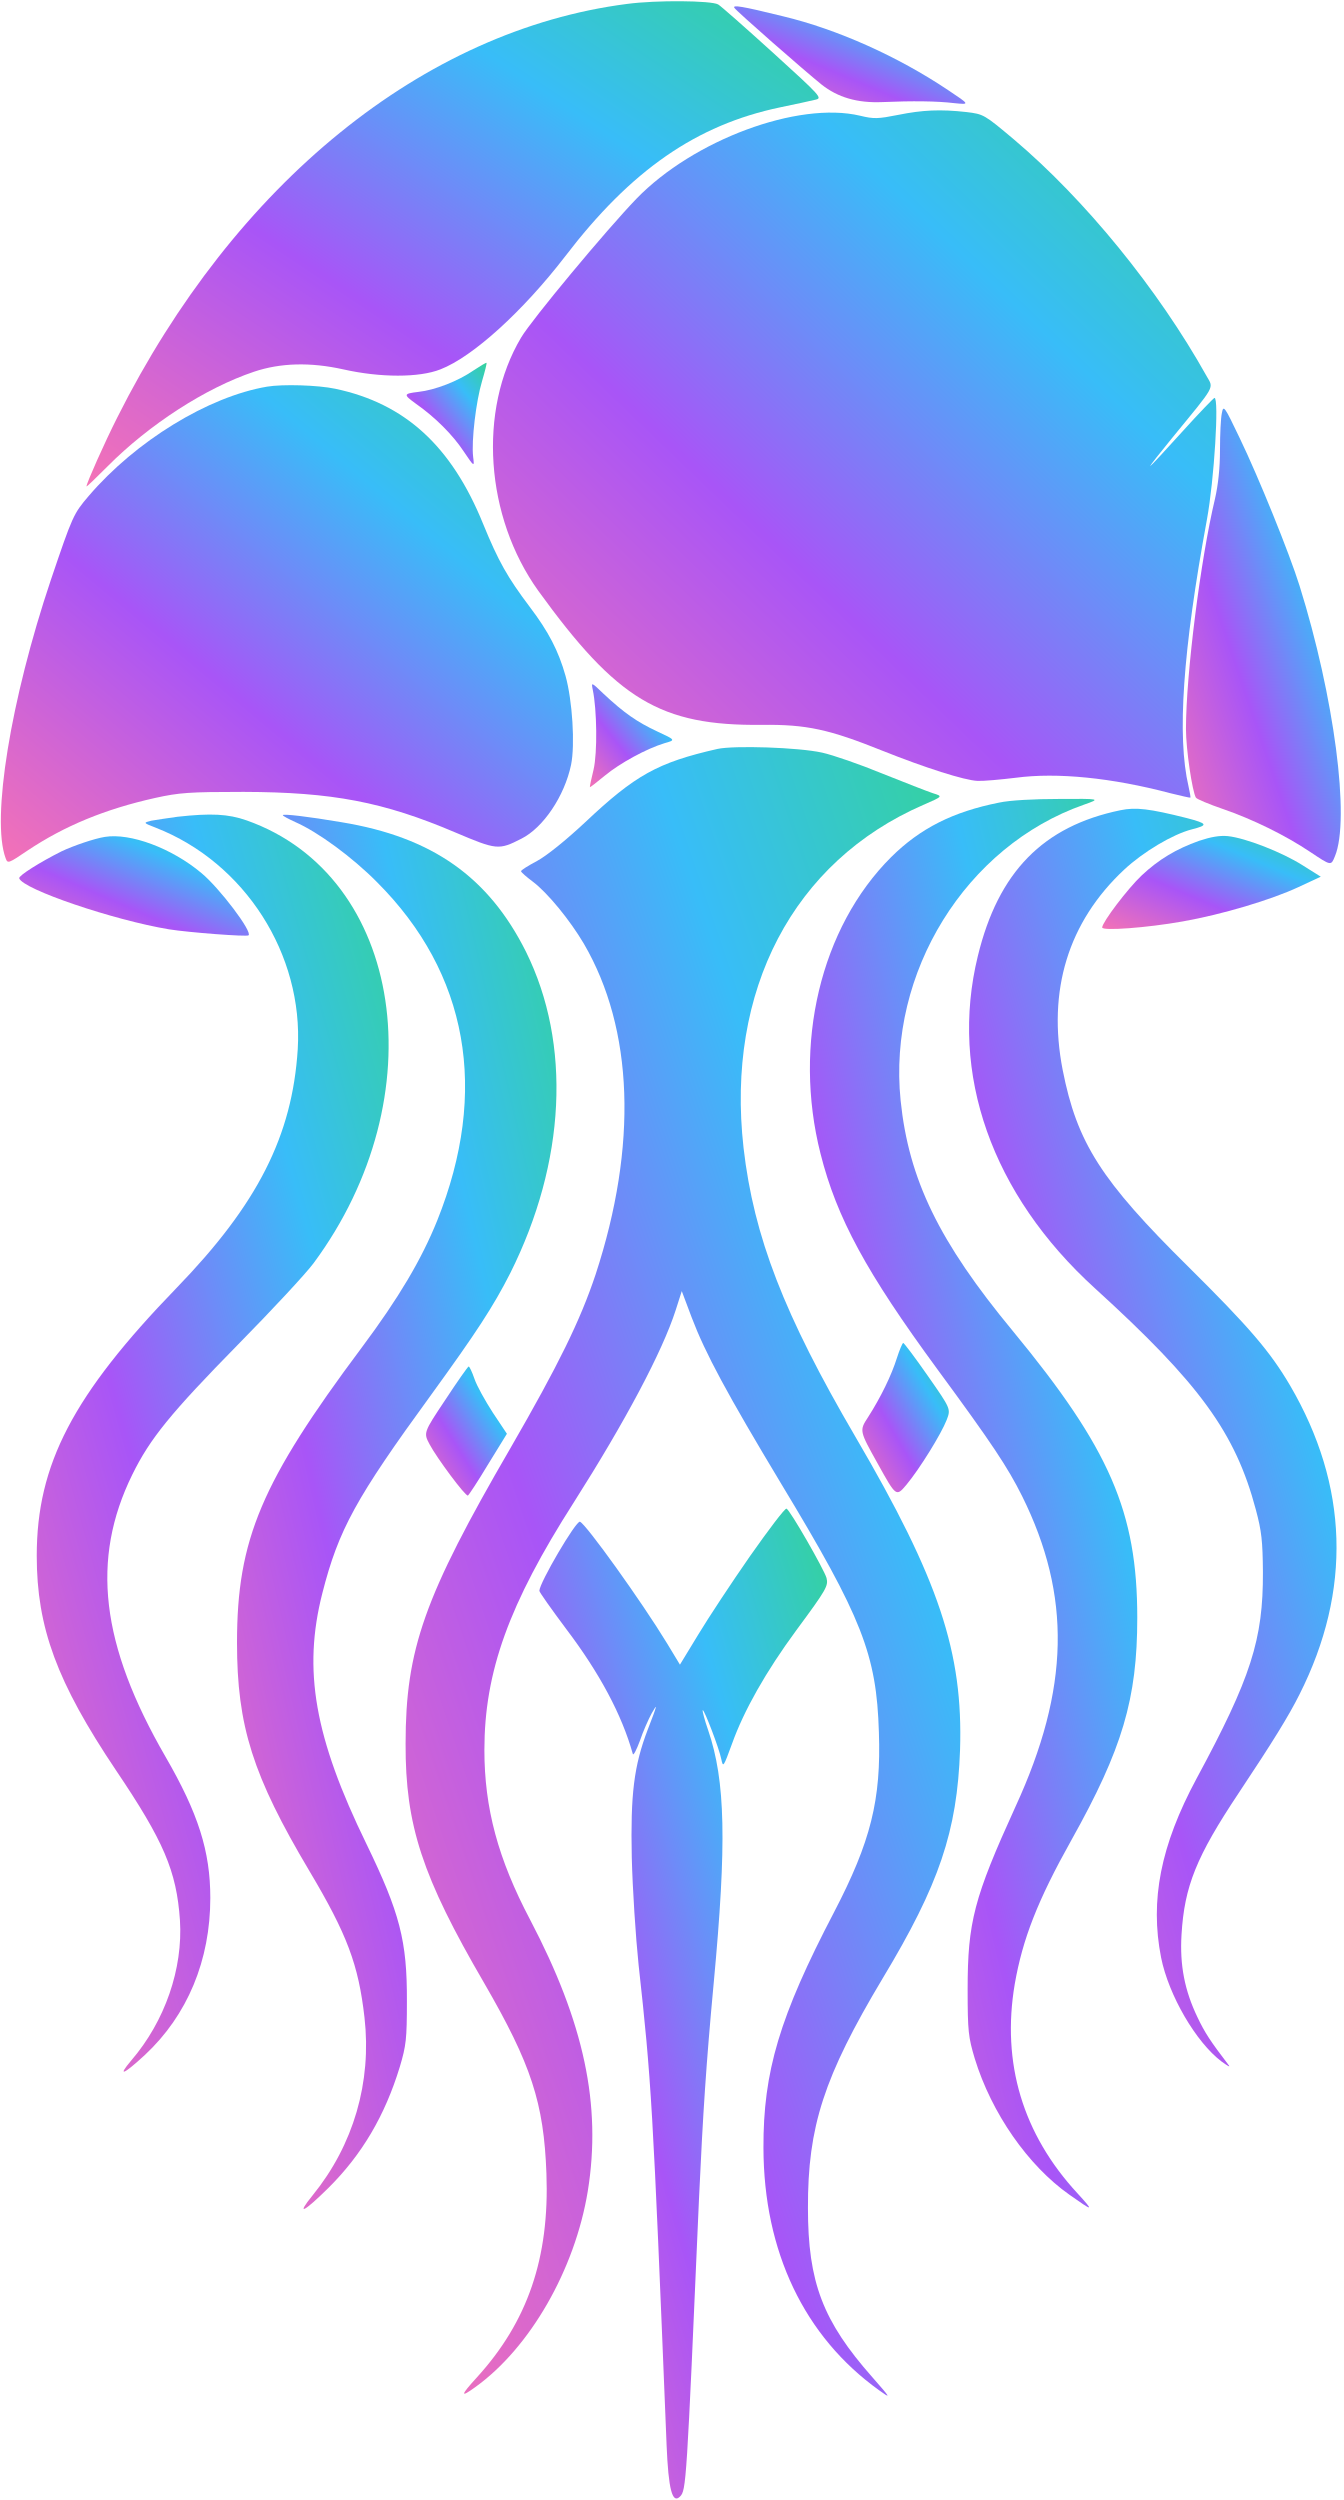
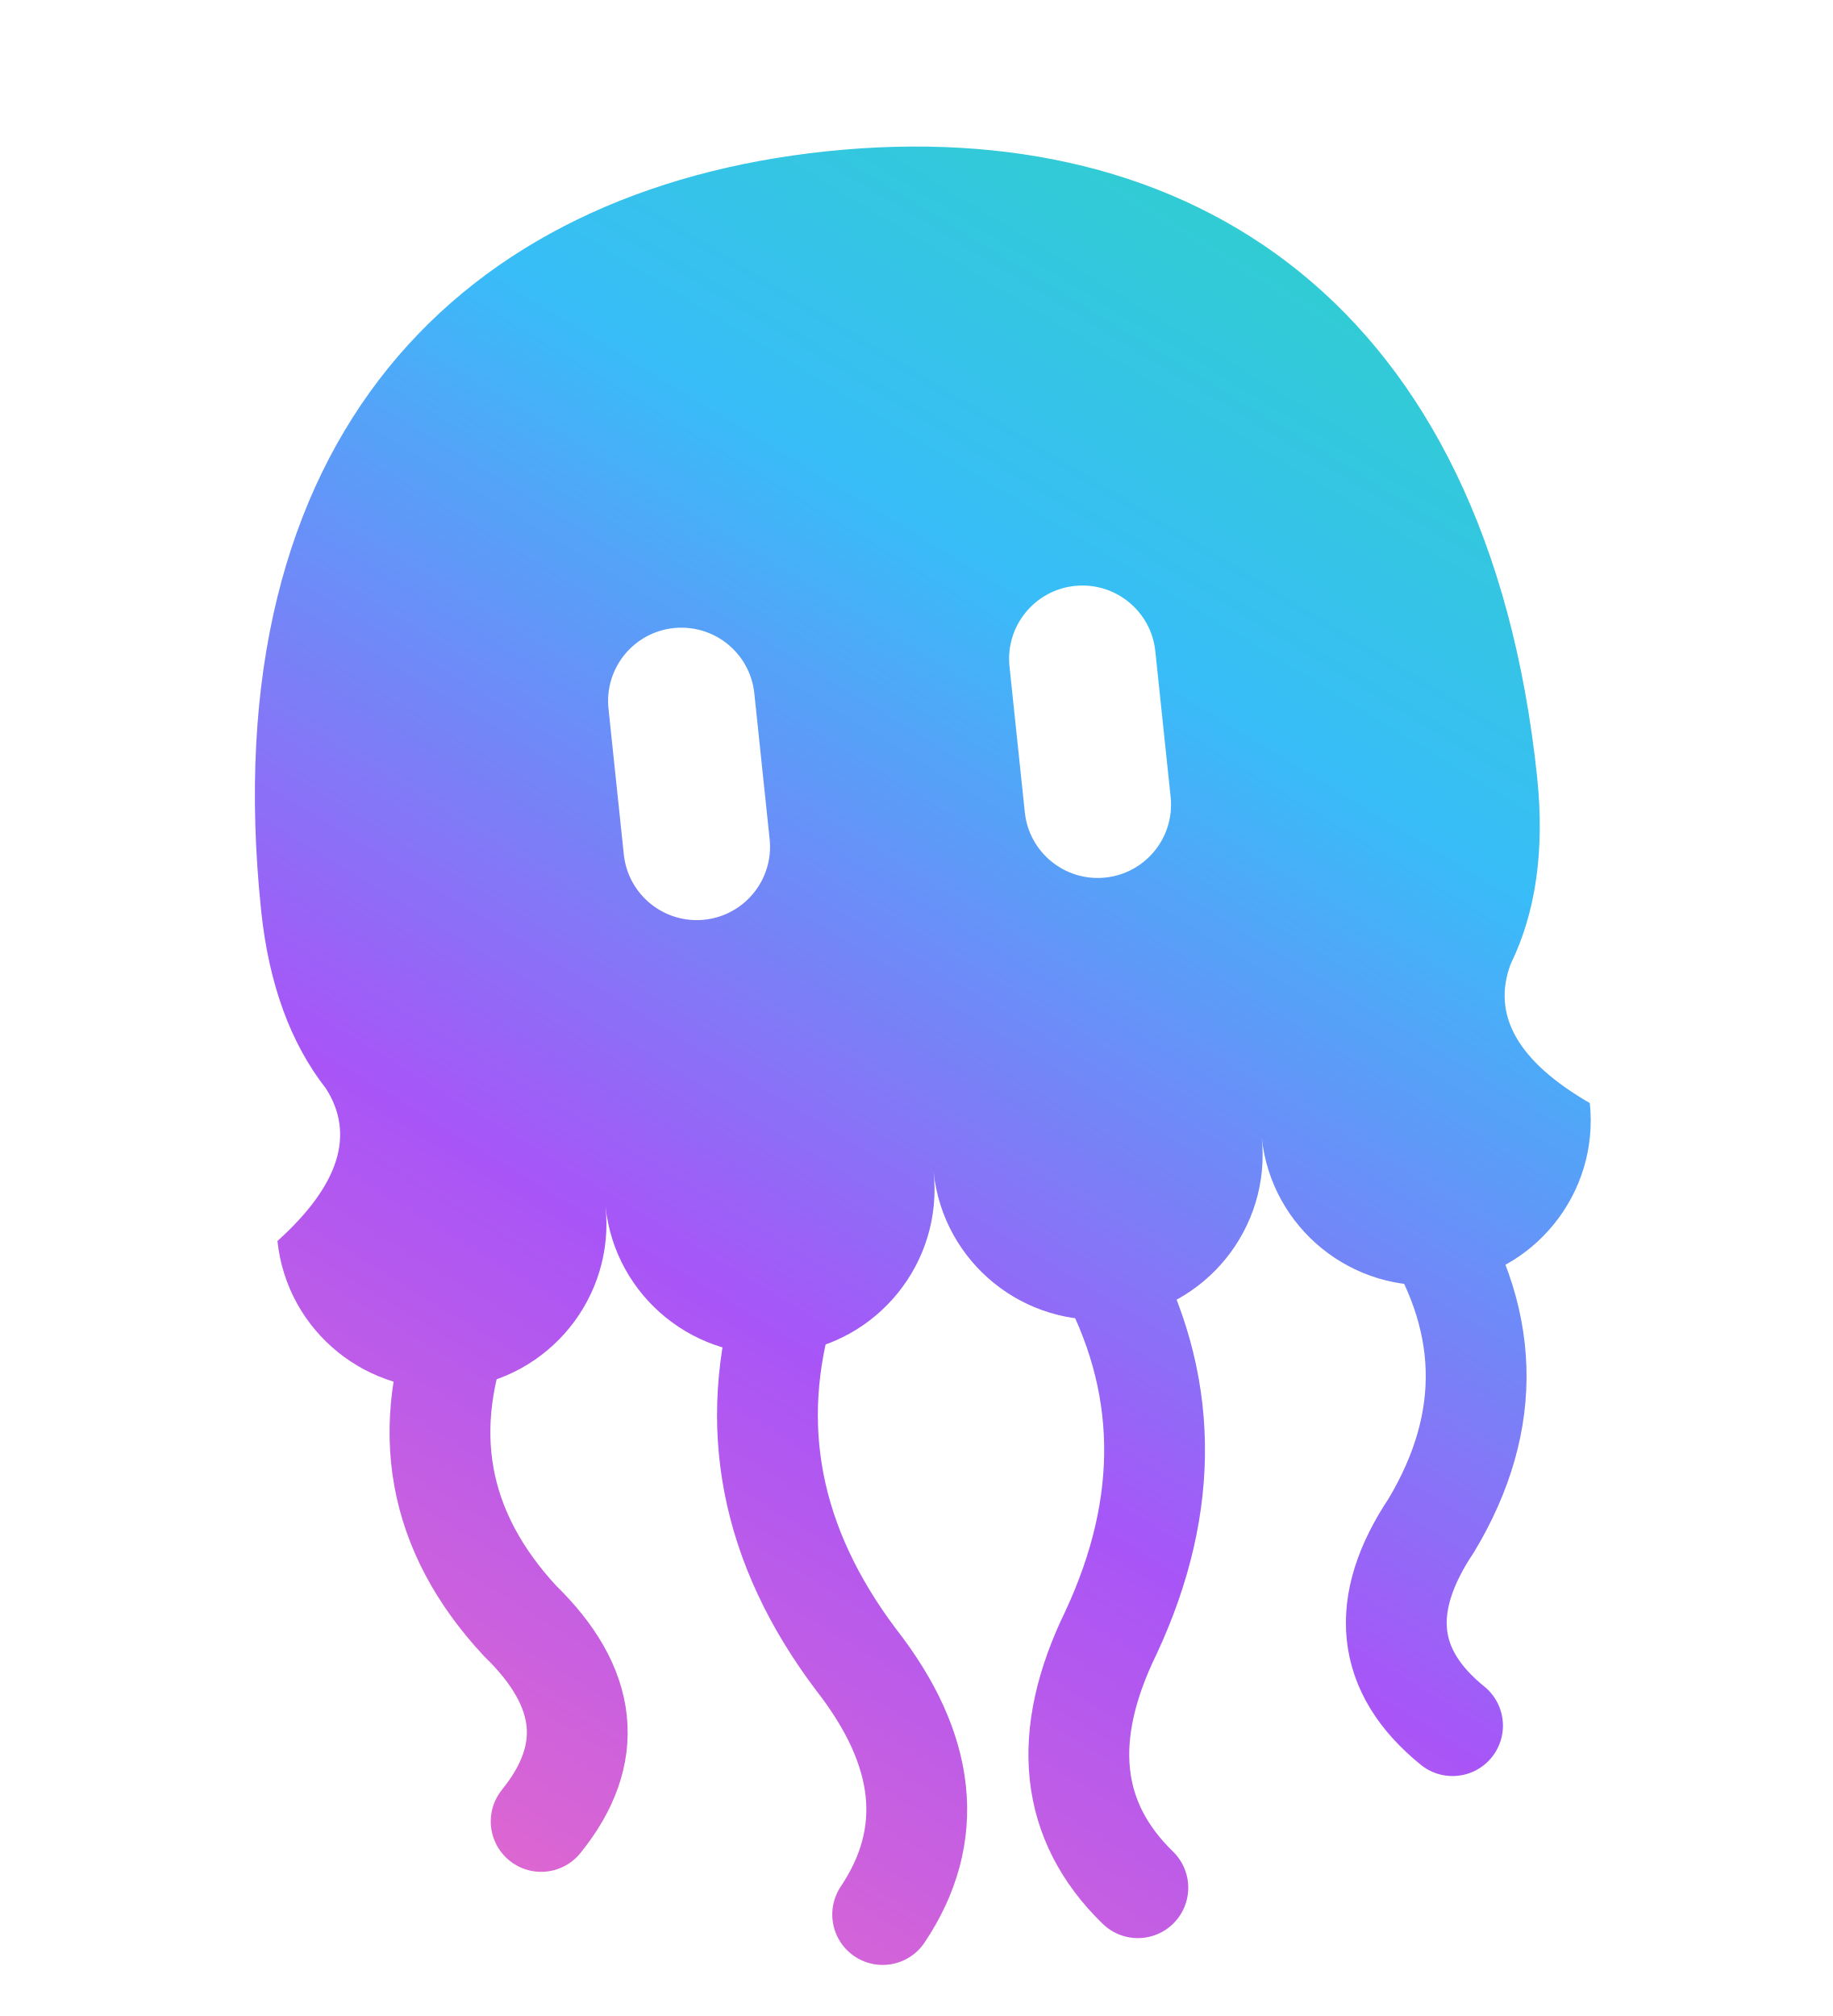
- <svg xmlns="http://www.w3.org/2000/svg" viewBox="20 20 513 955" width="1024" height="1906" fill="url(#g_aurora)">
+ <svg xmlns="http://www.w3.org/2000/svg" viewBox="0 0 200 220" width="200" height="220">
  <defs>
-     <linearGradient id="g_aurora" x1="0" y1="0" x2="1" y2="1">
-       <stop offset="0%" stop-color="#F472B6" />
-       <stop offset="38%" stop-color="#A855F7" />
-       <stop offset="72%" stop-color="#38BDF8" />
-       <stop offset="100%" stop-color="#34D399" />
+     <linearGradient id="g" gradientUnits="userSpaceOnUse" x1="30" y1="210" x2="175" y2="20">
+       <stop offset="0" stop-color="#EC6BC6" />
+       <stop offset="0.35" stop-color="#A855F7" />
+       <stop offset="0.7" stop-color="#38BDF8" />
+       <stop offset="1" stop-color="#2DD4BF" />
    </linearGradient>
  </defs>
-   <g transform="translate(0,995) scale(0.1,-0.1)">
-     <path d="M2595 9735 c-777 -100 -1498 -685 -1947 -1579 -49 -97 -118 -252 -118 -264 0 -3 36 32 81 77 158 159 374 299 559 361 101 34 215 37 341 9 142 -32 290 -32 371 0 124 48 315 222 476 431 252 330 502 503 822 570 58 12 118 25 134 29 28 6 24 11 -163 181 -106 96 -200 179 -208 183 -26 15 -236 17 -348 2z" />
-     <path d="M3005 9720 c7 -12 266 -239 333 -293 62 -49 136 -71 232 -67 115 5 209 4 275 -4 60 -6 60 -6 -24 50 -191 128 -422 232 -631 282 -158 39 -193 44 -185 32z" />
-     <path d="M3630 9311 c-76 -15 -92 -16 -145 -3 -237 56 -637 -93 -854 -317 -113 -117 -402 -464 -441 -531 -165 -278 -137 -684 66 -967 301 -416 466 -516 854 -512 171 2 257 -17 461 -99 163 -65 313 -113 363 -115 23 -1 88 5 146 12 158 21 367 0 590 -59 41 -10 75 -18 77 -17 1 2 -2 20 -7 42 -45 192 -22 520 70 1020 28 152 47 465 29 465 -3 0 -59 -58 -124 -130 -64 -71 -119 -130 -121 -130 -3 0 35 48 84 108 168 205 158 187 131 235 -186 333 -465 675 -737 905 -113 95 -115 96 -181 104 -99 11 -167 8 -261 -11z" />
-     <path d="M2007 8334 c-58 -40 -145 -74 -209 -81 -58 -7 -58 -10 -10 -45 73 -51 141 -119 182 -181 42 -62 42 -62 37 -22 -7 61 11 212 34 289 11 37 19 69 17 70 -2 1 -24 -12 -51 -30z" />
-     <path d="M1220 8273 c-225 -38 -502 -208 -681 -417 -59 -69 -62 -76 -145 -321 -154 -458 -228 -914 -173 -1063 8 -22 10 -21 84 29 141 94 295 158 488 201 91 20 128 23 337 23 340 -1 534 -38 809 -155 158 -67 166 -68 252 -24 84 42 165 163 190 282 16 77 5 247 -21 340 -27 96 -65 169 -137 264 -85 113 -119 173 -178 317 -121 298 -299 460 -565 516 -66 14 -201 18 -260 8z" />
-     <path d="M4867 8171 c-4 -18 -7 -81 -7 -140 0 -70 -7 -133 -19 -186 -55 -230 -111 -671 -111 -880 0 -76 24 -239 38 -262 4 -6 50 -25 102 -43 114 -39 240 -101 334 -164 81 -54 80 -54 95 -17 59 141 -3 611 -135 1033 -39 125 -157 416 -228 563 -60 126 -63 129 -69 96z" />
-     <path d="M2464 7115 c16 -76 18 -241 3 -305 -9 -36 -15 -66 -14 -67 1 -1 27 19 57 44 58 48 159 103 228 124 43 12 43 12 -28 45 -77 36 -127 71 -204 143 -48 46 -48 46 -42 16z" />
-     <path d="M2940 6889 c-228 -52 -313 -99 -506 -281 -74 -69 -146 -127 -183 -147 -34 -18 -61 -35 -61 -39 0 -4 21 -22 45 -40 56 -42 142 -147 195 -237 190 -326 206 -771 45 -1263 -59 -177 -142 -346 -325 -663 -330 -568 -401 -769 -401 -1130 -1 -312 63 -507 300 -914 180 -311 228 -457 238 -728 12 -323 -72 -566 -266 -779 -63 -69 -64 -79 -6 -37 209 150 381 449 430 749 53 329 -14 643 -220 1036 -123 233 -175 427 -175 649 0 298 93 557 341 945 197 310 339 577 390 736 l23 72 38 -101 c52 -137 135 -291 343 -637 308 -510 363 -650 372 -947 9 -258 -31 -418 -171 -687 -209 -400 -271 -610 -270 -901 1 -396 156 -721 442 -926 46 -33 46 -32 -26 50 -189 214 -246 362 -246 646 -1 312 61 502 285 877 217 360 285 563 296 873 12 373 -80 650 -400 1197 -272 465 -388 764 -427 1103 -68 602 190 1094 686 1310 76 33 76 33 37 45 -21 7 -108 41 -193 75 -85 35 -189 71 -230 80 -90 20 -336 28 -400 14z" />
-     <path d="M4016 6684 c-176 -35 -301 -98 -412 -208 -270 -269 -376 -715 -270 -1133 62 -246 176 -455 446 -823 211 -287 269 -375 324 -485 189 -381 182 -736 -25 -1186 -159 -349 -183 -441 -183 -699 0 -161 3 -182 27 -263 64 -209 204 -410 362 -521 92 -65 95 -65 31 5 -210 227 -291 499 -240 800 30 172 87 319 217 551 194 347 251 538 251 848 0 404 -105 646 -475 1095 -283 342 -398 580 -429 881 -50 489 249 972 700 1130 65 23 65 23 -95 22 -94 0 -188 -5 -229 -14z" />
-     <path d="M4480 6655 c-296 -61 -467 -236 -545 -557 -110 -449 53 -911 448 -1270 399 -363 536 -551 614 -845 22 -82 26 -120 27 -238 1 -258 -45 -403 -254 -790 -137 -255 -178 -464 -135 -683 29 -144 133 -323 231 -397 22 -16 34 -23 28 -15 -71 93 -92 125 -120 184 -49 102 -68 199 -61 315 11 186 57 299 218 541 131 197 191 294 233 378 200 397 187 797 -36 1179 -77 131 -157 224 -388 453 -335 331 -426 474 -481 753 -59 303 21 565 235 765 73 68 185 135 259 154 63 16 60 22 -20 43 -143 36 -195 42 -253 30z" />
-     <path d="M878 6630 c-37 -5 -82 -12 -100 -15 -32 -8 -32 -8 17 -27 340 -133 564 -484 542 -846 -21 -331 -153 -592 -463 -912 -396 -409 -534 -674 -534 -1023 0 -275 77 -483 303 -820 182 -270 231 -384 244 -572 12 -185 -57 -386 -186 -536 -55 -65 -29 -54 52 21 163 152 250 362 250 600 0 178 -46 323 -171 539 -248 429 -286 754 -127 1078 68 138 145 233 405 498 130 132 259 271 287 309 472 637 345 1480 -255 1692 -71 25 -137 28 -264 14z" />
-     <path d="M1280 6636 c0 -3 21 -14 47 -26 87 -38 218 -134 313 -230 348 -348 428 -798 230 -1292 -60 -149 -147 -296 -288 -485 -384 -514 -477 -733 -477 -1128 0 -319 60 -508 277 -873 144 -242 187 -357 210 -559 28 -247 -42 -487 -198 -679 -65 -80 -35 -66 60 28 128 127 216 276 273 463 24 81 27 105 27 250 1 231 -27 338 -155 602 -198 406 -243 663 -168 957 62 243 128 363 415 757 174 240 238 338 303 466 212 424 234 875 60 1227 -143 286 -358 438 -704 495 -129 22 -225 33 -225 27z" />
-     <path d="M600 6553 c-39 -6 -121 -34 -165 -55 -80 -40 -165 -93 -162 -103 13 -42 361 -160 572 -195 75 -12 297 -29 304 -23 16 13 -111 181 -180 238 -113 95 -272 154 -369 138z" />
-     <path d="M4780 6538 c-87 -31 -154 -71 -219 -132 -53 -50 -151 -179 -151 -199 0 -14 172 -1 307 23 153 27 339 83 442 131 l86 40 -70 44 c-79 50 -218 104 -285 111 -31 3 -65 -3 -110 -18z" />
-     <path d="M3626 4563 c-21 -67 -62 -151 -110 -226 -34 -52 -34 -52 37 -179 70 -126 70 -126 109 -80 50 60 133 194 154 248 16 42 16 42 -72 168 -48 69 -91 126 -94 126 -3 0 -14 -26 -24 -57z" />
-     <path d="M1901 4403 c-84 -126 -84 -126 -60 -171 27 -51 136 -198 146 -195 3 1 38 54 77 119 l72 117 -54 81 c-29 45 -61 102 -70 129 -9 26 -19 47 -22 47 -3 0 -43 -57 -89 -127z" />
-     <path d="M3065 3806 c-71 -102 -160 -237 -198 -300 l-70 -115 -49 81 c-96 158 -311 458 -333 465 -15 5 -155 -234 -155 -264 0 -5 46 -70 102 -145 128 -169 213 -328 255 -478 2 -8 14 15 27 50 12 36 33 83 45 105 24 43 22 33 -15 -62 -53 -139 -66 -247 -61 -488 3 -121 15 -305 26 -410 49 -446 54 -521 107 -1835 7 -170 22 -226 51 -197 24 24 25 39 73 1142 15 323 27 509 56 820 50 534 45 772 -21 965 -14 40 -23 75 -21 77 5 5 63 -146 71 -187 7 -33 8 -31 41 59 45 126 129 275 246 434 116 157 122 169 115 199 -9 32 -140 261 -153 265 -6 2 -68 -80 -139 -181z" />
+   <g transform="rotate(-6 100 110)">
+     <g fill="none" stroke="url(#g)" stroke-width="11" stroke-linecap="round">
+       <path d="M47.5 138 Q38 156 50 172 Q60 184 50 194" />
+       <path d="M82.5 140 Q74 160 86 180 Q96 196 86 208" />
+       <path d="M117.5 140 Q126 160 114 180 Q104 196 114 208" />
+       <path d="M152.5 138 Q162 156 150 172 Q140 184 150 194" />
+     </g>
+     <path d="M30 92 C30 40 60 16 100 16 C140 16 170 40 170 92 Q170 104 165 112 Q161 120 172 128 A18 18 0 0 1 136 128 A18 18 0 0 1 100 128 A18 18 0 0 1 64 128 A18 18 0 0 1 28 128 Q39 120 35 112 Q30 104 30 92 Z M70 74 A8 8 0 0 1 86 74 L86 90 A8 8 0 0 1 70 90 Z M114 74 A8 8 0 0 1 130 74 L130 90 A8 8 0 0 1 114 90 Z" fill="url(#g)" fill-rule="evenodd" />
  </g>
</svg>
